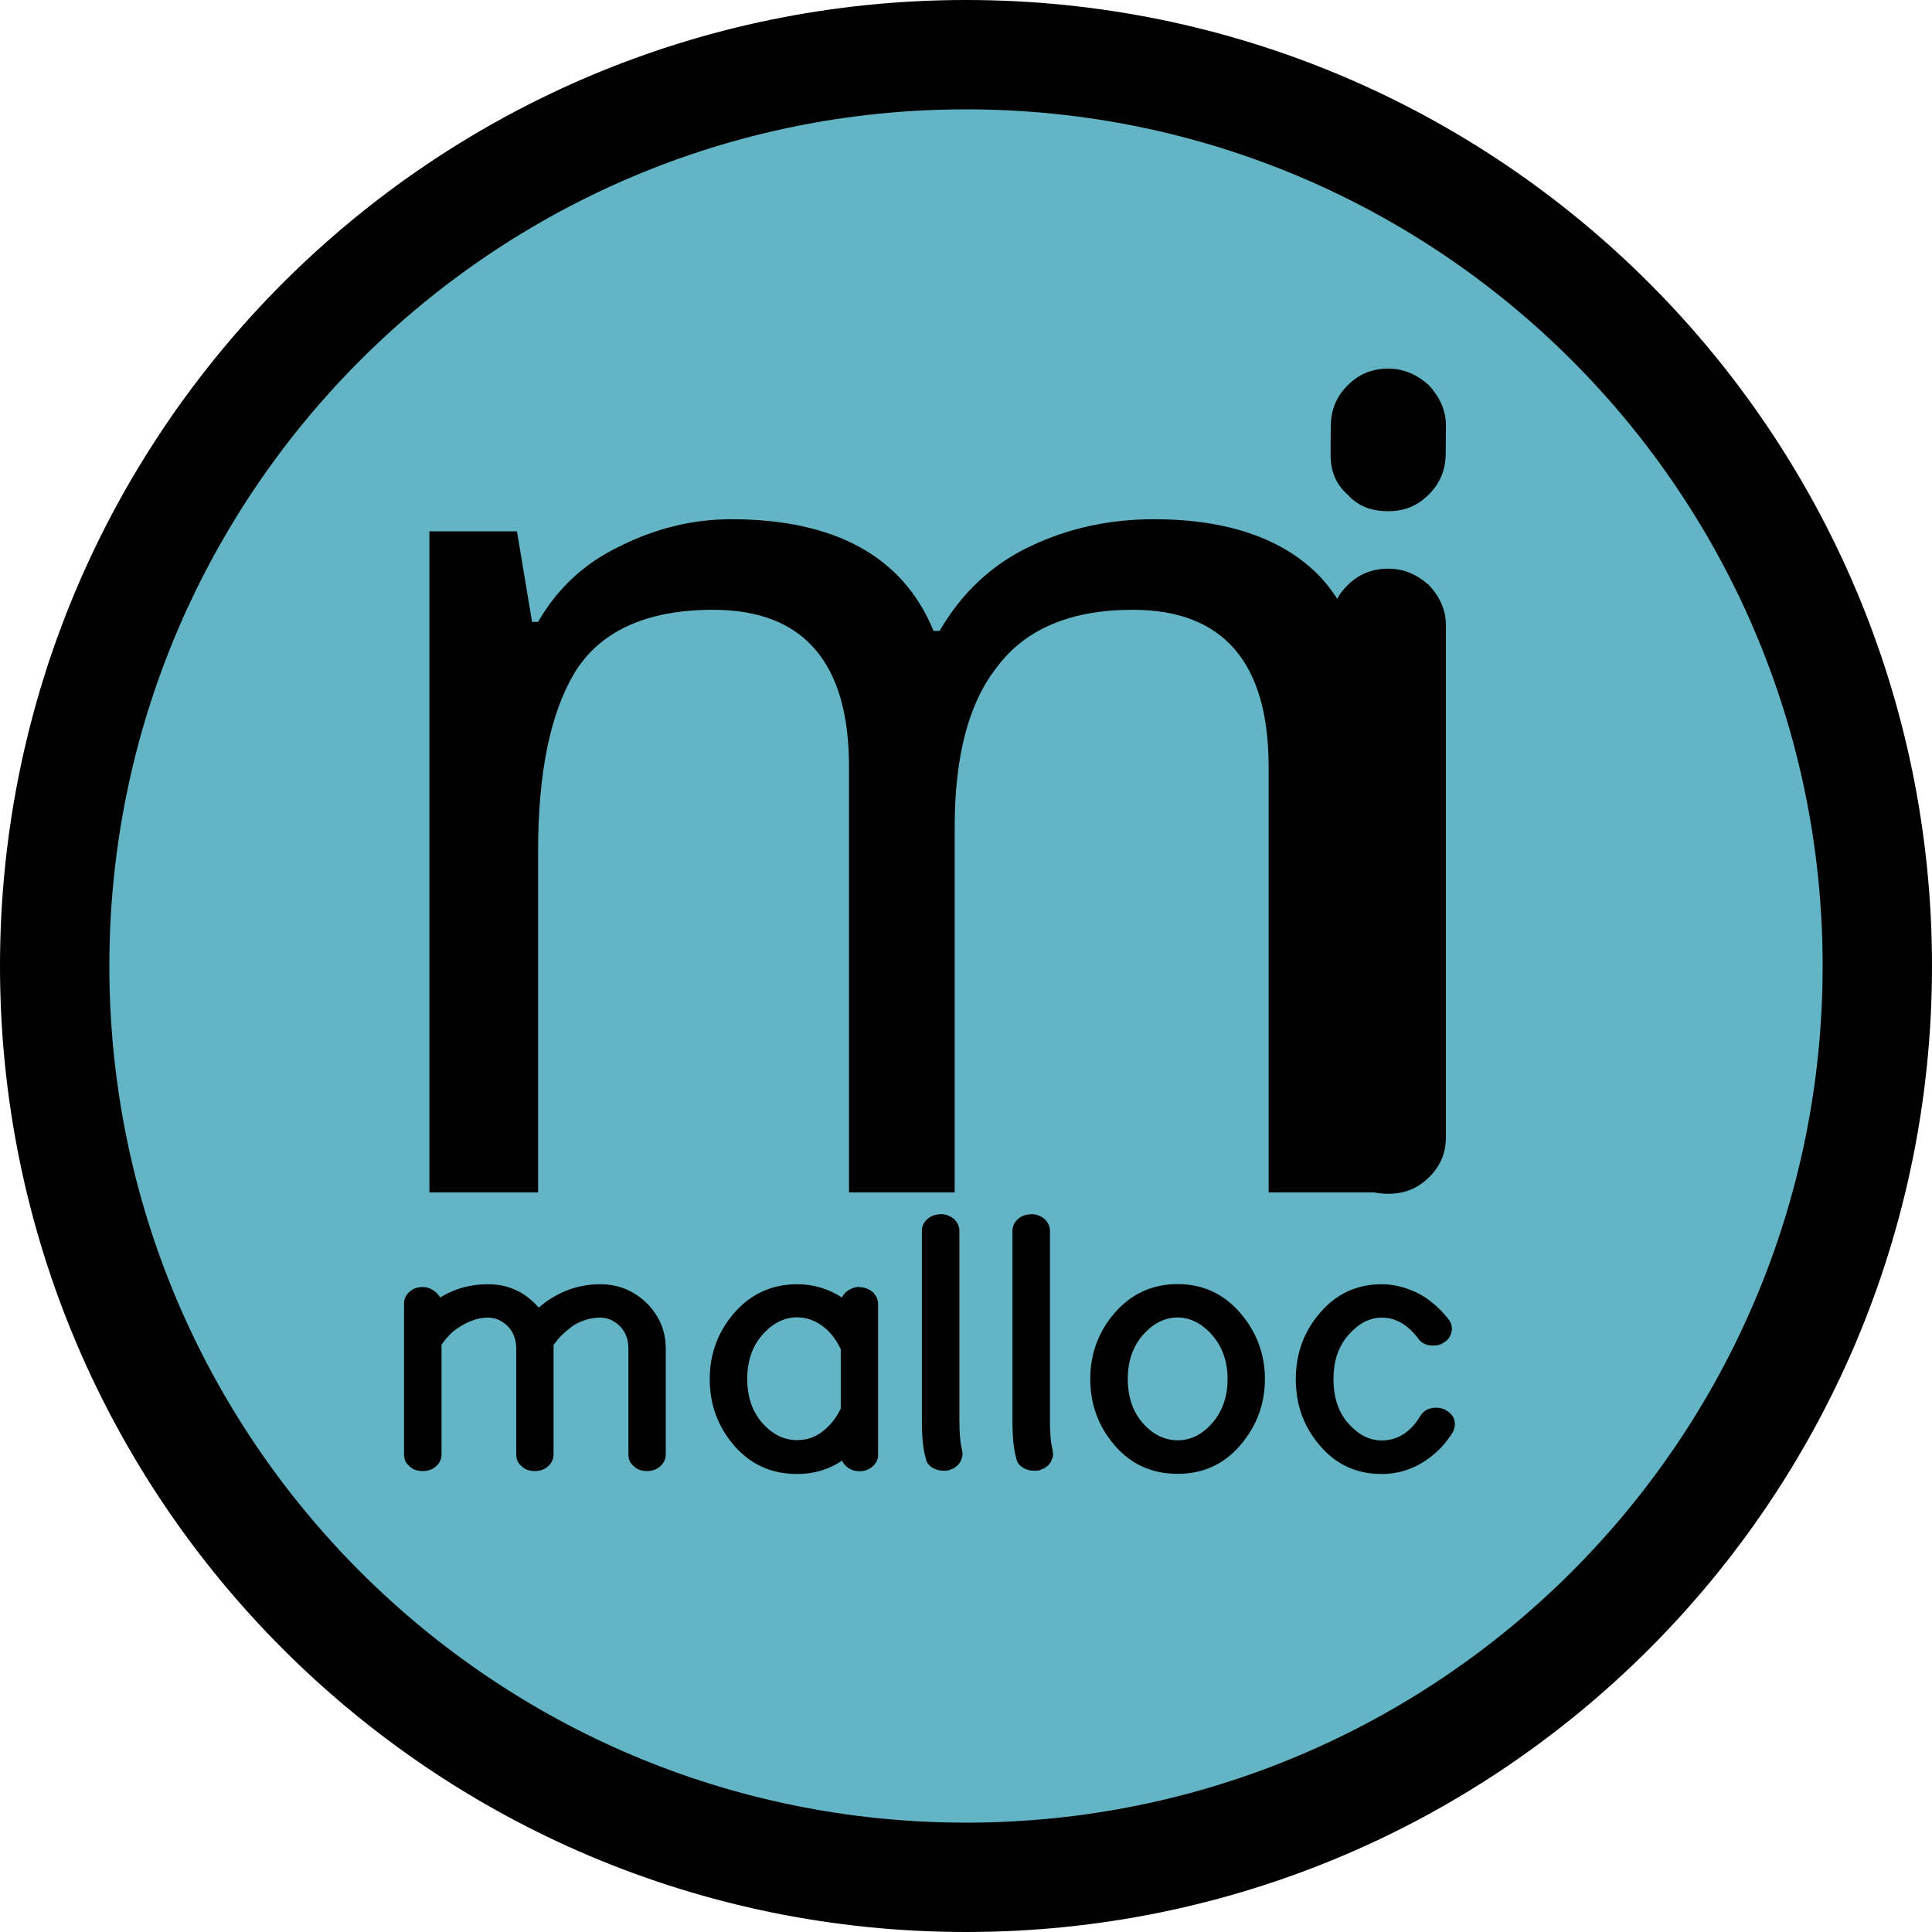
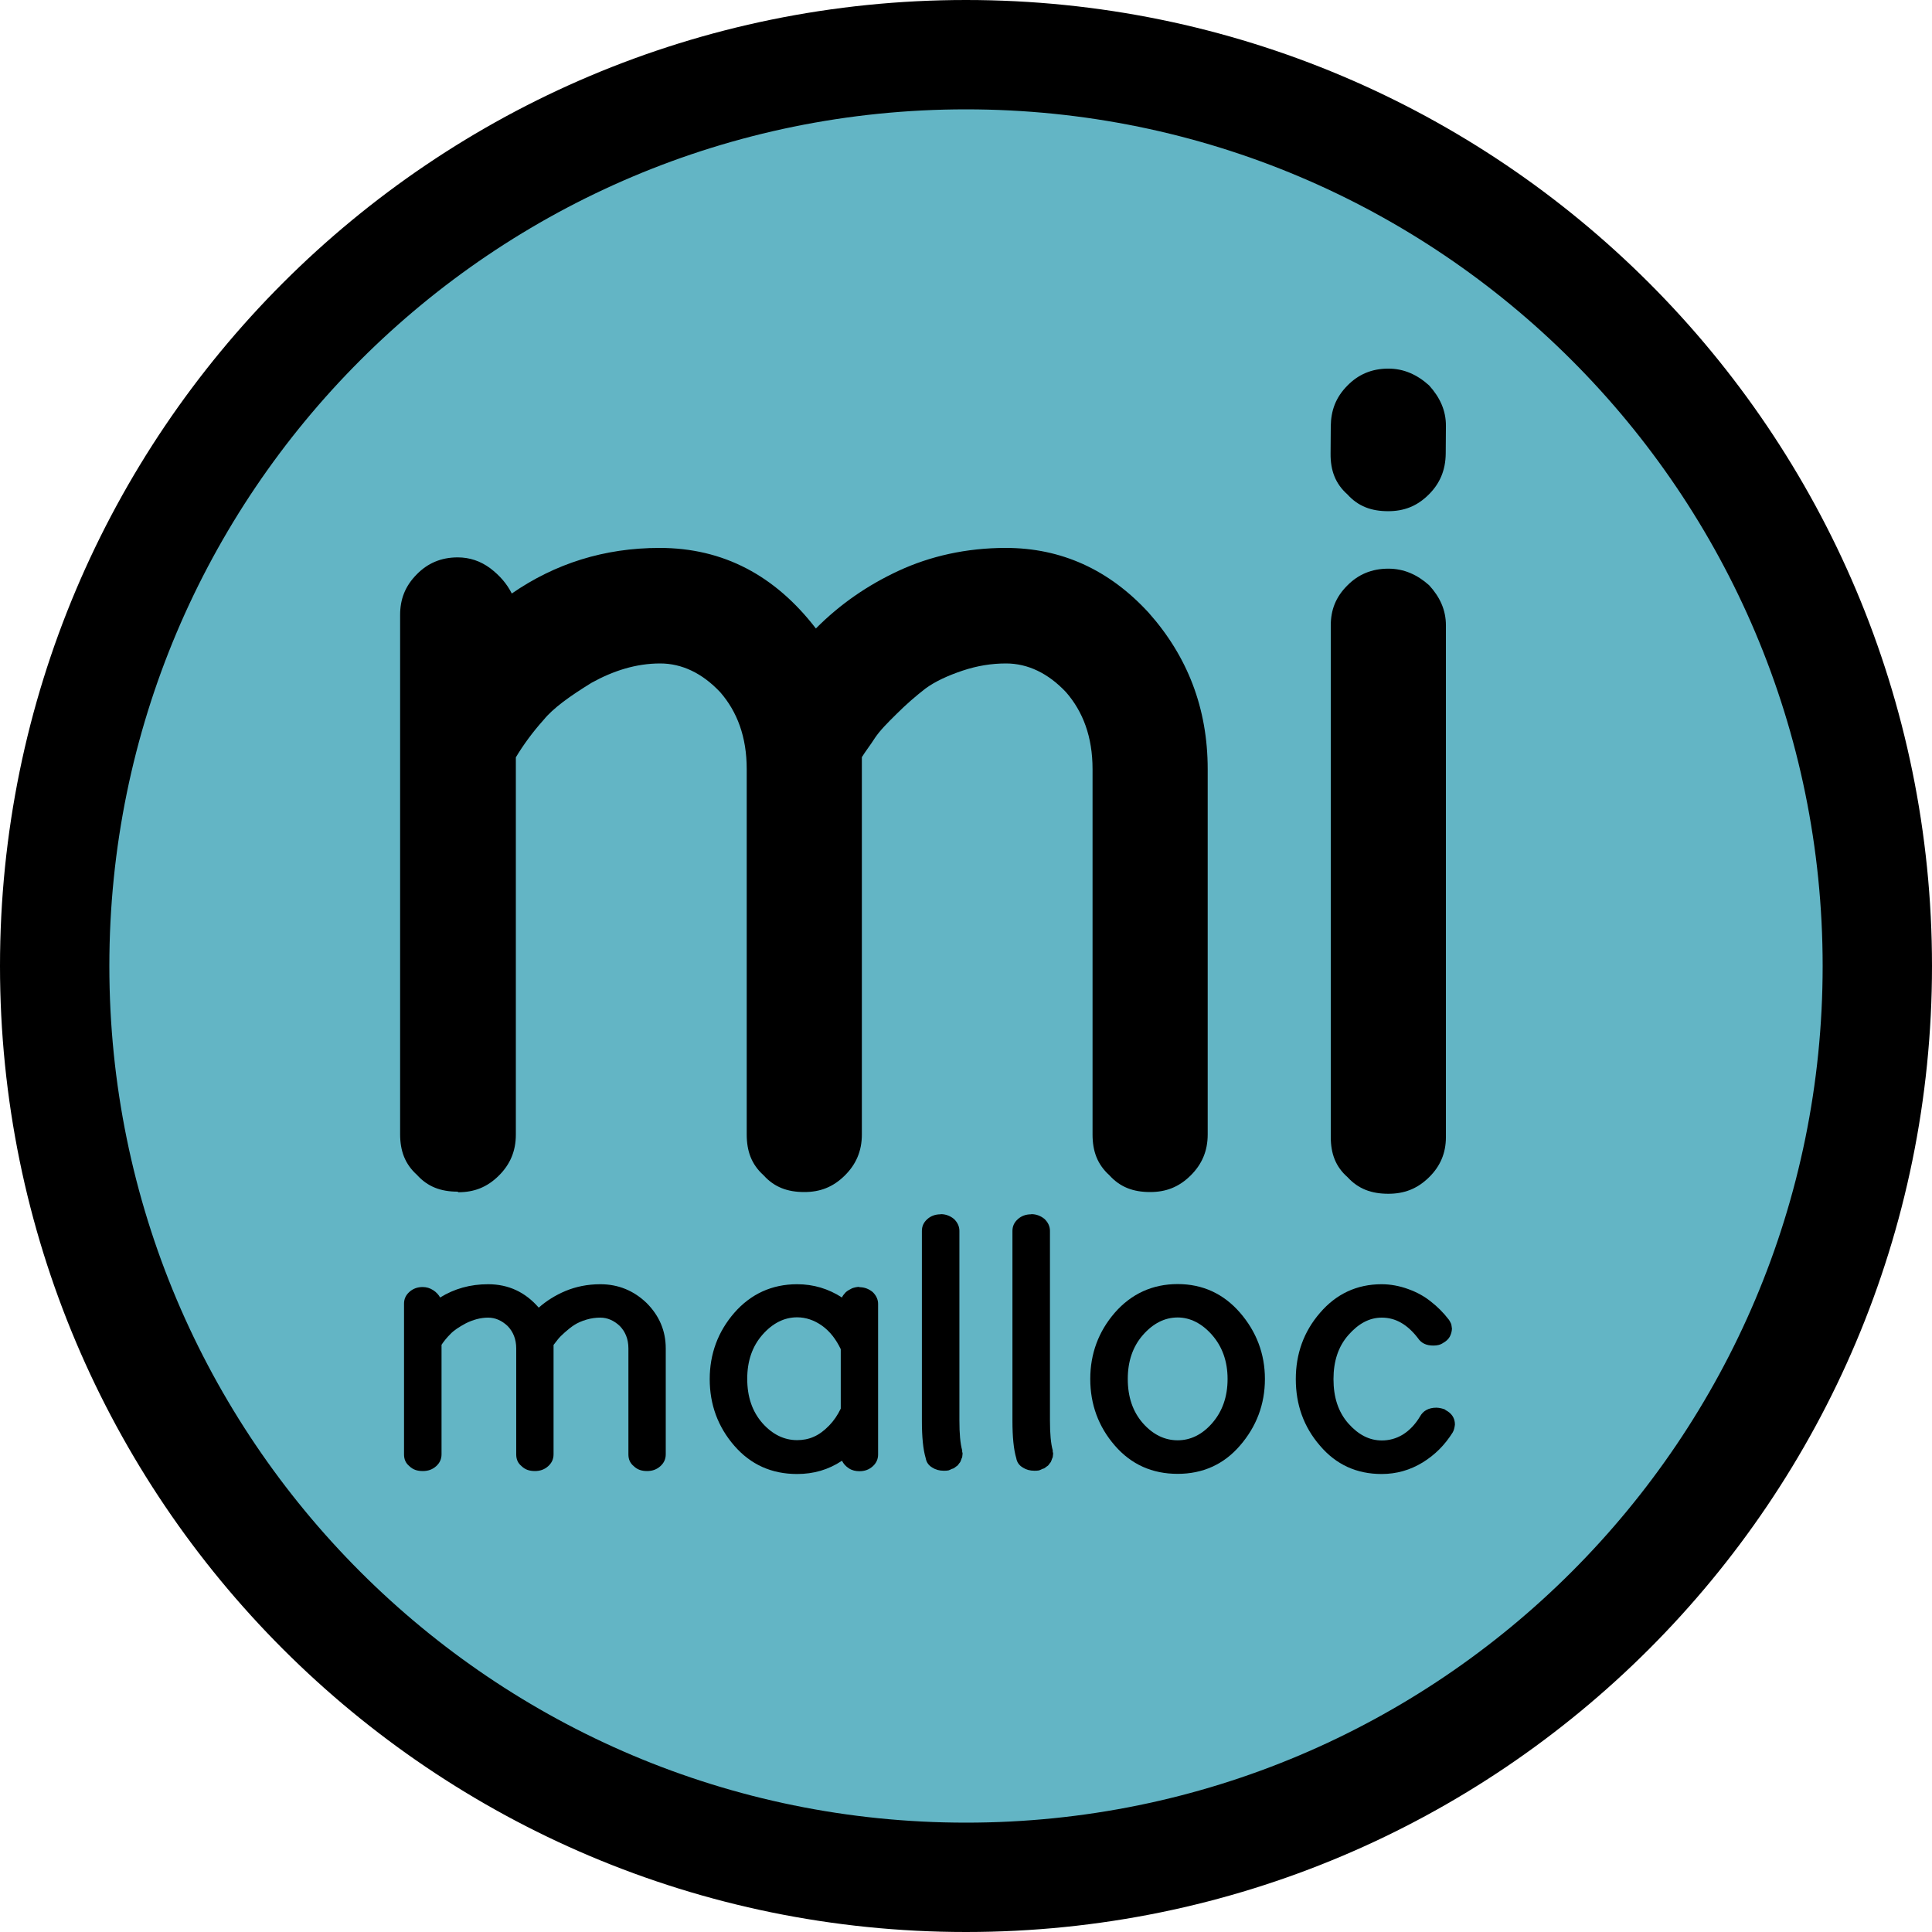
<svg xmlns="http://www.w3.org/2000/svg" xmlns:ns1="http://www.openswatchbook.org/uri/2009/osb" width="20mm" height="20mm" viewBox="0 0 10 10" version="1.1" id="svg8">
  <defs id="defs2">
    <linearGradient id="linearGradient6471" ns1:paint="solid">
      <stop style="stop-color:#008da3;stop-opacity:1;" offset="0" id="stop6469" />
    </linearGradient>
  </defs>
  <g id="layer1" transform="translate(0,-287)">
    <circle id="path840" cx="5" cy="292" style="fill:#0d8ca4;fill-opacity:0.644;fill-rule:nonzero;stroke:#000000;stroke-width:0.566;stroke-linecap:round;stroke-miterlimit:4;stroke-dasharray:none;stroke-opacity:1" r="4.717" />
    <ellipse id="path4522" style="fill:none;stroke:#000000;stroke-width:0.6;stroke-opacity:1;stroke-miterlimit:4;stroke-dasharray:none" cx="5.171" cy="292" r="4.871" />
    <g aria-label="malloc" transform="matrix(0.9031136,0,0,0.8078213,0.5812227,37.02332)" style="font-style:normal;font-variant:normal;font-weight:normal;font-stretch:normal;font-size:2.288px;line-height:1.25;font-family:RoutedGothicEx;-inkscape-font-specification:'RoutedGothicEx, Normal';font-variant-ligatures:normal;font-variant-caps:normal;font-variant-numeric:normal;font-feature-settings:normal;text-align:start;letter-spacing:0px;word-spacing:0px;writing-mode:lr-tb;text-anchor:start;fill:#000000;fill-opacity:1;stroke:none;stroke-width:0.286" id="text6501">
      <path d="m 1.78,318.871 c 0.029,0 0.054,-0.009 0.076,-0.031 0.02,-0.02 0.031,-0.045 0.031,-0.076 v -0.702 c 0.013,-0.022 0.031,-0.047 0.051,-0.069 0.018,-0.022 0.049,-0.045 0.089,-0.069 0.04,-0.022 0.083,-0.036 0.127,-0.036 0.04,0 0.078,0.018 0.112,0.054 0.031,0.036 0.049,0.083 0.049,0.143 v 0.679 c 0,0.031 0.009,0.056 0.031,0.076 0.02,0.022 0.045,0.031 0.076,0.031 0.029,0 0.054,-0.009 0.076,-0.031 0.02,-0.02 0.031,-0.045 0.031,-0.076 v -0.679 -0.022 c 0.007,-0.011 0.016,-0.022 0.025,-0.036 0.009,-0.013 0.022,-0.027 0.04,-0.045 0.018,-0.018 0.036,-0.034 0.054,-0.047 0.018,-0.013 0.042,-0.025 0.069,-0.034 0.027,-0.009 0.054,-0.013 0.08,-0.013 0.04,0 0.078,0.018 0.112,0.054 0.031,0.036 0.049,0.083 0.049,0.143 v 0.679 c 0,0.031 0.009,0.056 0.031,0.076 0.02,0.022 0.045,0.031 0.076,0.031 0.029,0 0.054,-0.009 0.076,-0.031 0.02,-0.02 0.031,-0.045 0.031,-0.076 v -0.679 c 0,-0.114 -0.038,-0.21 -0.109,-0.29 -0.074,-0.08 -0.163,-0.121 -0.266,-0.121 -0.074,0 -0.141,0.016 -0.199,0.043 -0.058,0.027 -0.109,0.063 -0.154,0.107 -0.076,-0.098 -0.172,-0.15 -0.29,-0.15 -0.103,0 -0.194,0.029 -0.275,0.085 -0.009,-0.018 -0.022,-0.034 -0.04,-0.047 -0.018,-0.013 -0.038,-0.02 -0.06,-0.02 -0.031,0 -0.056,0.011 -0.076,0.031 -0.022,0.022 -0.031,0.047 -0.031,0.076 v 0.965 c 0,0.031 0.009,0.056 0.031,0.076 0.02,0.022 0.045,0.031 0.076,0.031 z" style="font-style:normal;font-variant:normal;font-weight:normal;font-stretch:normal;font-size:2.288px;font-family:RoutedGothicEx;-inkscape-font-specification:'RoutedGothicEx, Normal';font-variant-ligatures:normal;font-variant-caps:normal;font-variant-numeric:normal;font-feature-settings:normal;text-align:start;writing-mode:lr-tb;text-anchor:start;stroke-width:0.286" id="path6515" />
      <path d="m 4.282,317.691 c -0.016,0 -0.029,0.004 -0.042,0.009 -0.013,0.007 -0.027,0.016 -0.036,0.025 -0.009,0.011 -0.018,0.022 -0.022,0.034 -0.078,-0.056 -0.163,-0.085 -0.257,-0.085 -0.145,0 -0.266,0.063 -0.36,0.183 -0.094,0.121 -0.141,0.264 -0.141,0.425 0,0.163 0.047,0.306 0.141,0.427 0.094,0.121 0.214,0.181 0.36,0.181 0.094,0 0.179,-0.027 0.257,-0.085 0.009,0.02 0.022,0.036 0.04,0.049 0.018,0.013 0.038,0.018 0.06,0.018 0.029,0 0.054,-0.009 0.076,-0.031 0.02,-0.02 0.031,-0.045 0.031,-0.076 v -0.965 c 0,-0.029 -0.011,-0.054 -0.031,-0.076 -0.022,-0.02 -0.047,-0.031 -0.076,-0.031 z m -0.107,0.78 c -0.018,0.042 -0.04,0.078 -0.067,0.109 -0.027,0.031 -0.056,0.056 -0.087,0.071 -0.031,0.016 -0.065,0.022 -0.096,0.022 -0.074,0 -0.141,-0.036 -0.199,-0.109 -0.058,-0.074 -0.087,-0.168 -0.087,-0.284 0,-0.114 0.029,-0.208 0.087,-0.282 0.058,-0.074 0.125,-0.112 0.199,-0.112 0.049,0 0.098,0.018 0.143,0.054 0.045,0.036 0.08,0.087 0.107,0.15 z" style="font-style:normal;font-variant:normal;font-weight:normal;font-stretch:normal;font-size:2.288px;font-family:RoutedGothicEx;-inkscape-font-specification:'RoutedGothicEx, Normal';font-variant-ligatures:normal;font-variant-caps:normal;font-variant-numeric:normal;font-feature-settings:normal;text-align:start;writing-mode:lr-tb;text-anchor:start;stroke-width:0.286" id="path6517" />
      <path d="m 4.747,317.226 c -0.031,0 -0.056,0.011 -0.076,0.031 -0.022,0.022 -0.031,0.047 -0.031,0.076 v 1.215 c 0,0.105 0.007,0.185 0.022,0.241 0.004,0.027 0.018,0.047 0.038,0.06 0.018,0.013 0.04,0.02 0.065,0.02 0.009,0 0.018,0 0.027,-0.002 0.004,-0.002 0.011,-0.004 0.018,-0.009 0.007,-0.002 0.013,-0.004 0.018,-0.009 0.004,-0.004 0.011,-0.009 0.016,-0.013 0.004,-0.004 0.007,-0.011 0.011,-0.016 0.004,-0.004 0.007,-0.011 0.009,-0.018 0.002,-0.007 0.004,-0.013 0.007,-0.02 0,-0.007 0.002,-0.013 0.002,-0.02 v -0.007 c 0,-0.002 -0.002,-0.004 -0.002,-0.007 0,-0.002 0,-0.004 0,-0.009 -0.011,-0.045 -0.016,-0.107 -0.016,-0.192 v -1.215 c 0,-0.029 -0.011,-0.054 -0.031,-0.076 -0.022,-0.02 -0.047,-0.031 -0.076,-0.031 z" style="font-style:normal;font-variant:normal;font-weight:normal;font-stretch:normal;font-size:2.288px;font-family:RoutedGothicEx;-inkscape-font-specification:'RoutedGothicEx, Normal';font-variant-ligatures:normal;font-variant-caps:normal;font-variant-numeric:normal;font-feature-settings:normal;text-align:start;writing-mode:lr-tb;text-anchor:start;stroke-width:0.286" id="path6519" />
      <path d="m 5.266,317.226 c -0.031,0 -0.056,0.011 -0.076,0.031 -0.022,0.022 -0.031,0.047 -0.031,0.076 v 1.215 c 0,0.105 0.007,0.185 0.022,0.241 0.004,0.027 0.018,0.047 0.038,0.06 0.018,0.013 0.04,0.02 0.065,0.02 0.009,0 0.018,0 0.027,-0.002 0.004,-0.002 0.011,-0.004 0.018,-0.009 0.007,-0.002 0.013,-0.004 0.018,-0.009 0.004,-0.004 0.011,-0.009 0.016,-0.013 0.004,-0.004 0.007,-0.011 0.011,-0.016 0.004,-0.004 0.007,-0.011 0.009,-0.018 0.002,-0.007 0.004,-0.013 0.007,-0.02 0,-0.007 0.002,-0.013 0.002,-0.02 v -0.007 c 0,-0.002 -0.002,-0.004 -0.002,-0.007 0,-0.002 0,-0.004 0,-0.009 -0.011,-0.045 -0.016,-0.107 -0.016,-0.192 v -1.215 c 0,-0.029 -0.011,-0.054 -0.031,-0.076 -0.022,-0.02 -0.047,-0.031 -0.076,-0.031 z" style="font-style:normal;font-variant:normal;font-weight:normal;font-stretch:normal;font-size:2.288px;font-family:RoutedGothicEx;-inkscape-font-specification:'RoutedGothicEx, Normal';font-variant-ligatures:normal;font-variant-caps:normal;font-variant-numeric:normal;font-feature-settings:normal;text-align:start;writing-mode:lr-tb;text-anchor:start;stroke-width:0.286" id="path6521" />
      <path d="m 6.606,318.281 c 0,-0.161 -0.049,-0.304 -0.143,-0.425 -0.094,-0.121 -0.214,-0.183 -0.357,-0.183 -0.145,0 -0.266,0.063 -0.36,0.183 -0.094,0.121 -0.141,0.264 -0.141,0.425 0,0.163 0.047,0.306 0.141,0.427 0.094,0.121 0.214,0.181 0.36,0.181 0.143,0 0.264,-0.06 0.357,-0.181 0.094,-0.121 0.143,-0.264 0.143,-0.427 z m -0.214,0 c 0,0.116 -0.031,0.21 -0.089,0.284 -0.058,0.074 -0.125,0.109 -0.197,0.109 -0.074,0 -0.141,-0.036 -0.199,-0.109 -0.058,-0.074 -0.087,-0.168 -0.087,-0.284 0,-0.114 0.029,-0.208 0.087,-0.282 0.058,-0.074 0.125,-0.112 0.199,-0.112 0.071,0 0.139,0.038 0.197,0.112 0.058,0.074 0.089,0.168 0.089,0.282 z" style="font-style:normal;font-variant:normal;font-weight:normal;font-stretch:normal;font-size:2.288px;font-family:RoutedGothicEx;-inkscape-font-specification:'RoutedGothicEx, Normal';font-variant-ligatures:normal;font-variant-caps:normal;font-variant-numeric:normal;font-feature-settings:normal;text-align:start;writing-mode:lr-tb;text-anchor:start;stroke-width:0.286" id="path6523" />
      <path d="m 7.641,318.478 c -0.009,-0.004 -0.016,-0.007 -0.025,-0.009 -0.009,-0.002 -0.018,-0.004 -0.027,-0.004 -0.045,0 -0.076,0.02 -0.094,0.056 -0.027,0.051 -0.06,0.089 -0.098,0.116 -0.04,0.027 -0.08,0.038 -0.121,0.038 -0.071,0 -0.134,-0.036 -0.192,-0.109 -0.058,-0.074 -0.085,-0.168 -0.085,-0.284 0,-0.114 0.027,-0.208 0.085,-0.282 0.058,-0.074 0.121,-0.112 0.192,-0.112 0.08,0 0.147,0.045 0.206,0.13 0.02,0.034 0.049,0.049 0.089,0.049 0.022,0 0.04,-0.004 0.058,-0.018 0.007,-0.004 0.013,-0.009 0.02,-0.016 0.007,-0.007 0.011,-0.013 0.016,-0.022 0.004,-0.009 0.007,-0.016 0.009,-0.025 0.002,-0.009 0.004,-0.018 0.004,-0.027 0,-0.004 -0.002,-0.011 -0.002,-0.016 0,-0.004 -0.002,-0.009 -0.002,-0.013 -0.002,-0.004 -0.004,-0.011 -0.007,-0.016 -0.002,-0.004 -0.004,-0.009 -0.007,-0.013 -0.031,-0.045 -0.065,-0.083 -0.103,-0.116 -0.038,-0.034 -0.08,-0.06 -0.13,-0.08 -0.049,-0.02 -0.101,-0.031 -0.152,-0.031 -0.143,0 -0.261,0.063 -0.353,0.183 -0.094,0.121 -0.139,0.264 -0.139,0.425 0,0.163 0.045,0.306 0.139,0.427 0.092,0.121 0.21,0.181 0.353,0.181 0.085,0 0.163,-0.025 0.235,-0.074 0.071,-0.049 0.127,-0.112 0.172,-0.192 0.007,-0.013 0.011,-0.031 0.013,-0.051 0,-0.043 -0.02,-0.074 -0.056,-0.094 z" style="font-style:normal;font-variant:normal;font-weight:normal;font-stretch:normal;font-size:2.288px;font-family:RoutedGothicEx;-inkscape-font-specification:'RoutedGothicEx, Normal';font-variant-ligatures:normal;font-variant-caps:normal;font-variant-numeric:normal;font-feature-settings:normal;text-align:start;writing-mode:lr-tb;text-anchor:start;stroke-width:0.286" id="path6525" />
    </g>
-     <text xml:space="preserve" style="font-style:normal;font-variant:normal;font-weight:normal;font-stretch:normal;font-size:6.369px;line-height:1.25;font-family:RoutedGothicEx;-inkscape-font-specification:'RoutedGothicEx, Normal';font-variant-ligatures:normal;font-variant-caps:normal;font-variant-numeric:normal;font-feature-settings:normal;text-align:start;letter-spacing:0px;word-spacing:0px;writing-mode:lr-tb;text-anchor:start;fill:#000000;fill-opacity:1;stroke:none;stroke-width:0.159" x="1.675" y="293.171" id="text848">
-       <tspan y="293.171" x="1.675" id="tspan872" style="stroke-width:0.159">m</tspan>
-     </text>
+     <g aria-label="m" style="font-style:normal;font-variant:normal;font-weight:normal;font-stretch:normal;font-size:6.369px;line-height:1.25;font-family:RoutedGothicEx;-inkscape-font-specification:'RoutedGothicEx, Normal';font-variant-ligatures:normal;font-variant-caps:normal;font-variant-numeric:normal;font-feature-settings:normal;text-align:start;letter-spacing:0px;word-spacing:0px;writing-mode:lr-tb;text-anchor:start;fill:#000000;fill-opacity:1;stroke:none;stroke-width:0.159" id="text848">
+       <path d="m 2.372,293.171 c 0.081,0 0.149,-0.025 0.211,-0.087 0.056,-0.056 0.087,-0.124 0.087,-0.211 v -1.953 c 0.037,-0.062 0.087,-0.131 0.143,-0.193 0.05,-0.062 0.137,-0.124 0.249,-0.193 0.112,-0.062 0.23,-0.1 0.355,-0.1 0.112,0 0.218,0.05 0.311,0.149 0.087,0.1 0.137,0.23 0.137,0.398 v 1.891 c 0,0.087 0.025,0.155 0.087,0.211 0.056,0.062 0.124,0.087 0.211,0.087 0.081,0 0.149,-0.025 0.211,-0.087 0.056,-0.056 0.087,-0.124 0.087,-0.211 v -1.891 -0.062 c 0.019,-0.031 0.044,-0.062 0.068,-0.1 0.025,-0.037 0.062,-0.075 0.112,-0.124 0.05,-0.05 0.1,-0.093 0.149,-0.131 0.05,-0.037 0.118,-0.068 0.193,-0.093 0.075,-0.025 0.149,-0.037 0.224,-0.037 0.112,0 0.218,0.05 0.311,0.149 0.087,0.1 0.137,0.23 0.137,0.398 v 1.891 c 0,0.087 0.025,0.155 0.087,0.211 0.056,0.062 0.124,0.087 0.211,0.087 0.081,0 0.149,-0.025 0.211,-0.087 0.056,-0.056 0.087,-0.124 0.087,-0.211 v -1.891 c 0,-0.317 -0.106,-0.585 -0.305,-0.809 -0.205,-0.224 -0.454,-0.336 -0.74,-0.336 -0.205,0 -0.392,0.043 -0.554,0.118 -0.162,0.075 -0.305,0.174 -0.429,0.299 -0.211,-0.274 -0.479,-0.417 -0.809,-0.417 -0.286,0 -0.541,0.081 -0.765,0.236 -0.025,-0.05 -0.062,-0.093 -0.112,-0.131 -0.05,-0.037 -0.106,-0.056 -0.168,-0.056 -0.087,0 -0.156,0.031 -0.211,0.087 -0.062,0.062 -0.087,0.131 -0.087,0.211 v 2.687 c 0,0.087 0.025,0.155 0.087,0.211 0.056,0.062 0.124,0.087 0.211,0.087 z" style="stroke-width:0.159" id="path834" />
+     </g>
    <g id="g28" transform="translate(-0.2399553,0.02790178)">
      <g id="g835">
        <g transform="matrix(1,0,0,0.9855468,-7.6075554e-7,4.236982)" id="g25">
          <path d="m 7.426,293.151 c 0.081,0 0.149,-0.025 0.211,-0.087 0.056,-0.056 0.087,-0.124 0.087,-0.211 v -2.687 c 0,-0.081 -0.031,-0.149 -0.087,-0.211 -0.062,-0.056 -0.131,-0.087 -0.211,-0.087 -0.087,0 -0.156,0.031 -0.211,0.087 -0.062,0.062 -0.087,0.131 -0.087,0.211 v 2.687 c 0,0.087 0.025,0.156 0.087,0.211 0.056,0.062 0.124,0.087 0.211,0.087 z" style="font-style:normal;font-variant:normal;font-weight:normal;font-stretch:normal;font-size:medium;line-height:1.25;font-family:RoutedGothicEx;-inkscape-font-specification:'RoutedGothicEx, Normal';font-variant-ligatures:normal;font-variant-caps:normal;font-variant-numeric:normal;font-feature-settings:normal;text-align:start;letter-spacing:0px;word-spacing:0px;writing-mode:lr-tb;text-anchor:start;fill:#000000;fill-opacity:1;stroke:none;stroke-width:0.159" id="path896" />
        </g>
        <path d="m 7.425,289.618 c 0.081,0 0.149,-0.025 0.211,-0.087 0.056,-0.056 0.086,-0.124 0.087,-0.211 l 0.001,-0.142 c 7.93e-4,-0.081 -0.031,-0.149 -0.087,-0.211 -0.062,-0.056 -0.131,-0.087 -0.211,-0.087 -0.087,0 -0.156,0.031 -0.211,0.087 -0.062,0.062 -0.086,0.131 -0.087,0.211 l -0.001,0.142 c -8.538e-4,0.087 0.025,0.156 0.087,0.211 0.056,0.062 0.124,0.087 0.211,0.087 z" style="font-style:normal;font-variant:normal;font-weight:normal;font-stretch:normal;font-size:medium;line-height:1.25;font-family:RoutedGothicEx;-inkscape-font-specification:'RoutedGothicEx, Normal';font-variant-ligatures:normal;font-variant-caps:normal;font-variant-numeric:normal;font-feature-settings:normal;text-align:start;letter-spacing:0px;word-spacing:0px;writing-mode:lr-tb;text-anchor:start;fill:#000000;fill-opacity:1;stroke:none;stroke-width:0.159" id="path898" />
      </g>
    </g>
  </g>
</svg>
